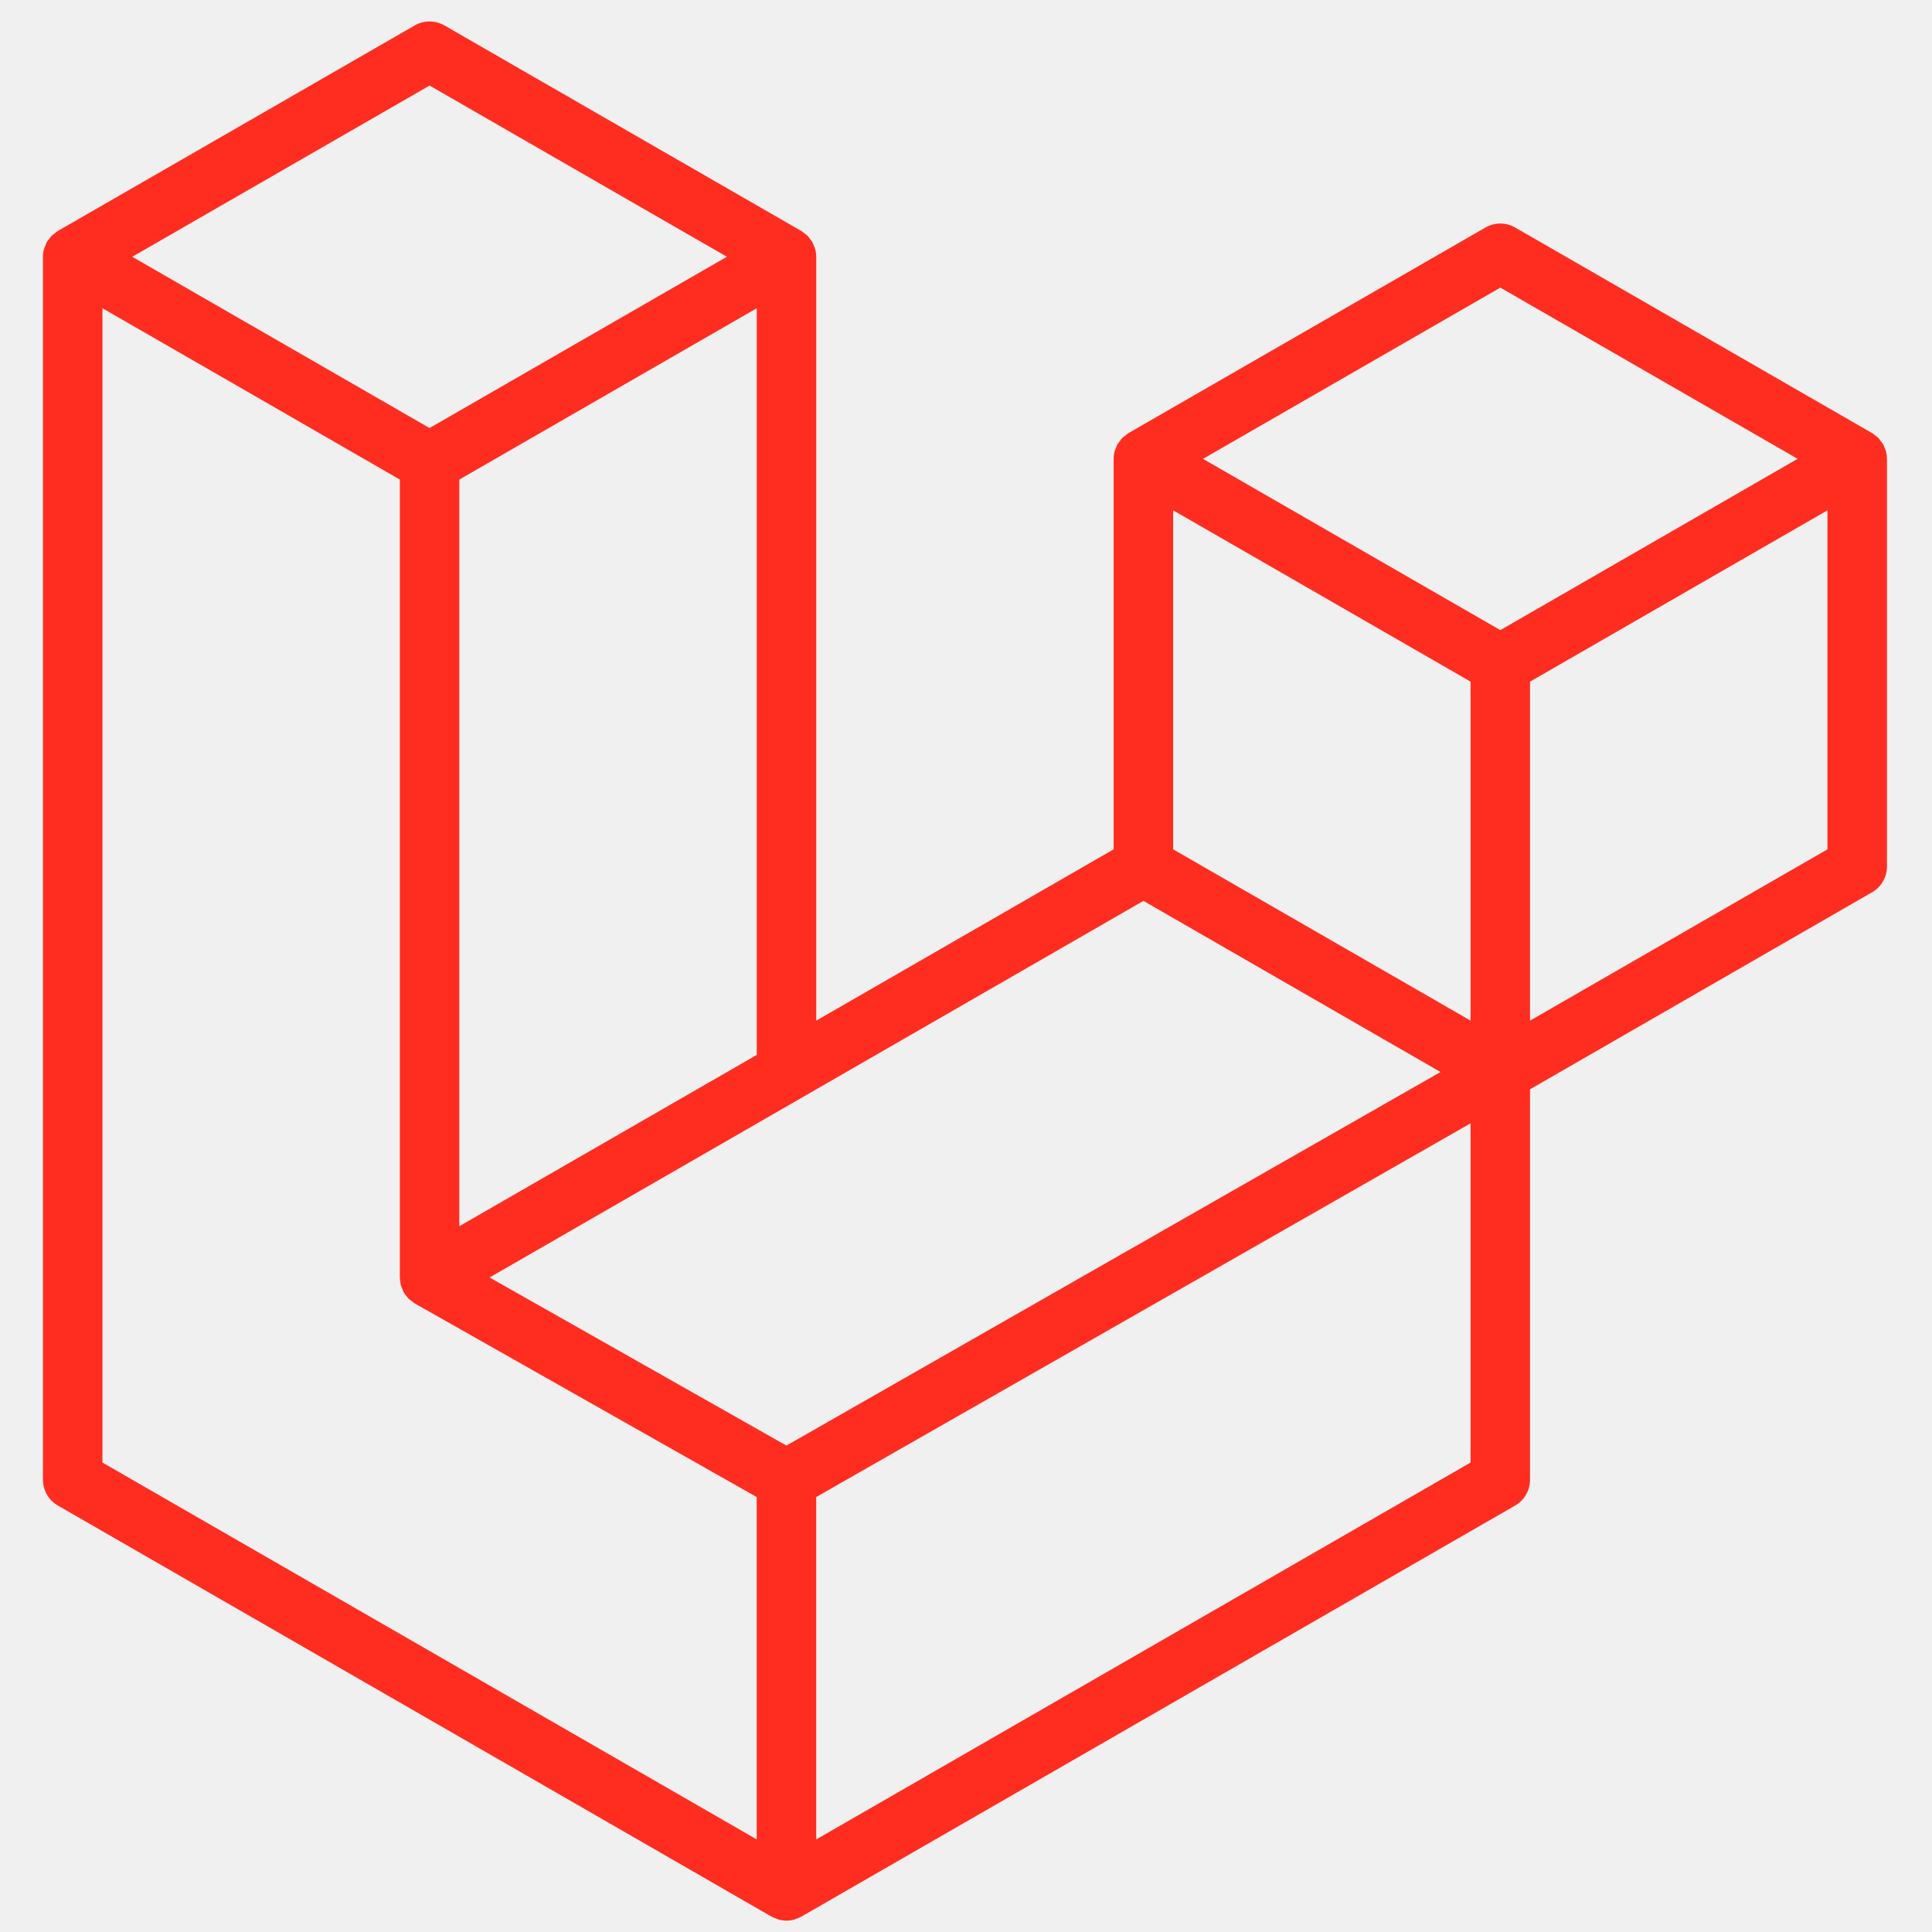
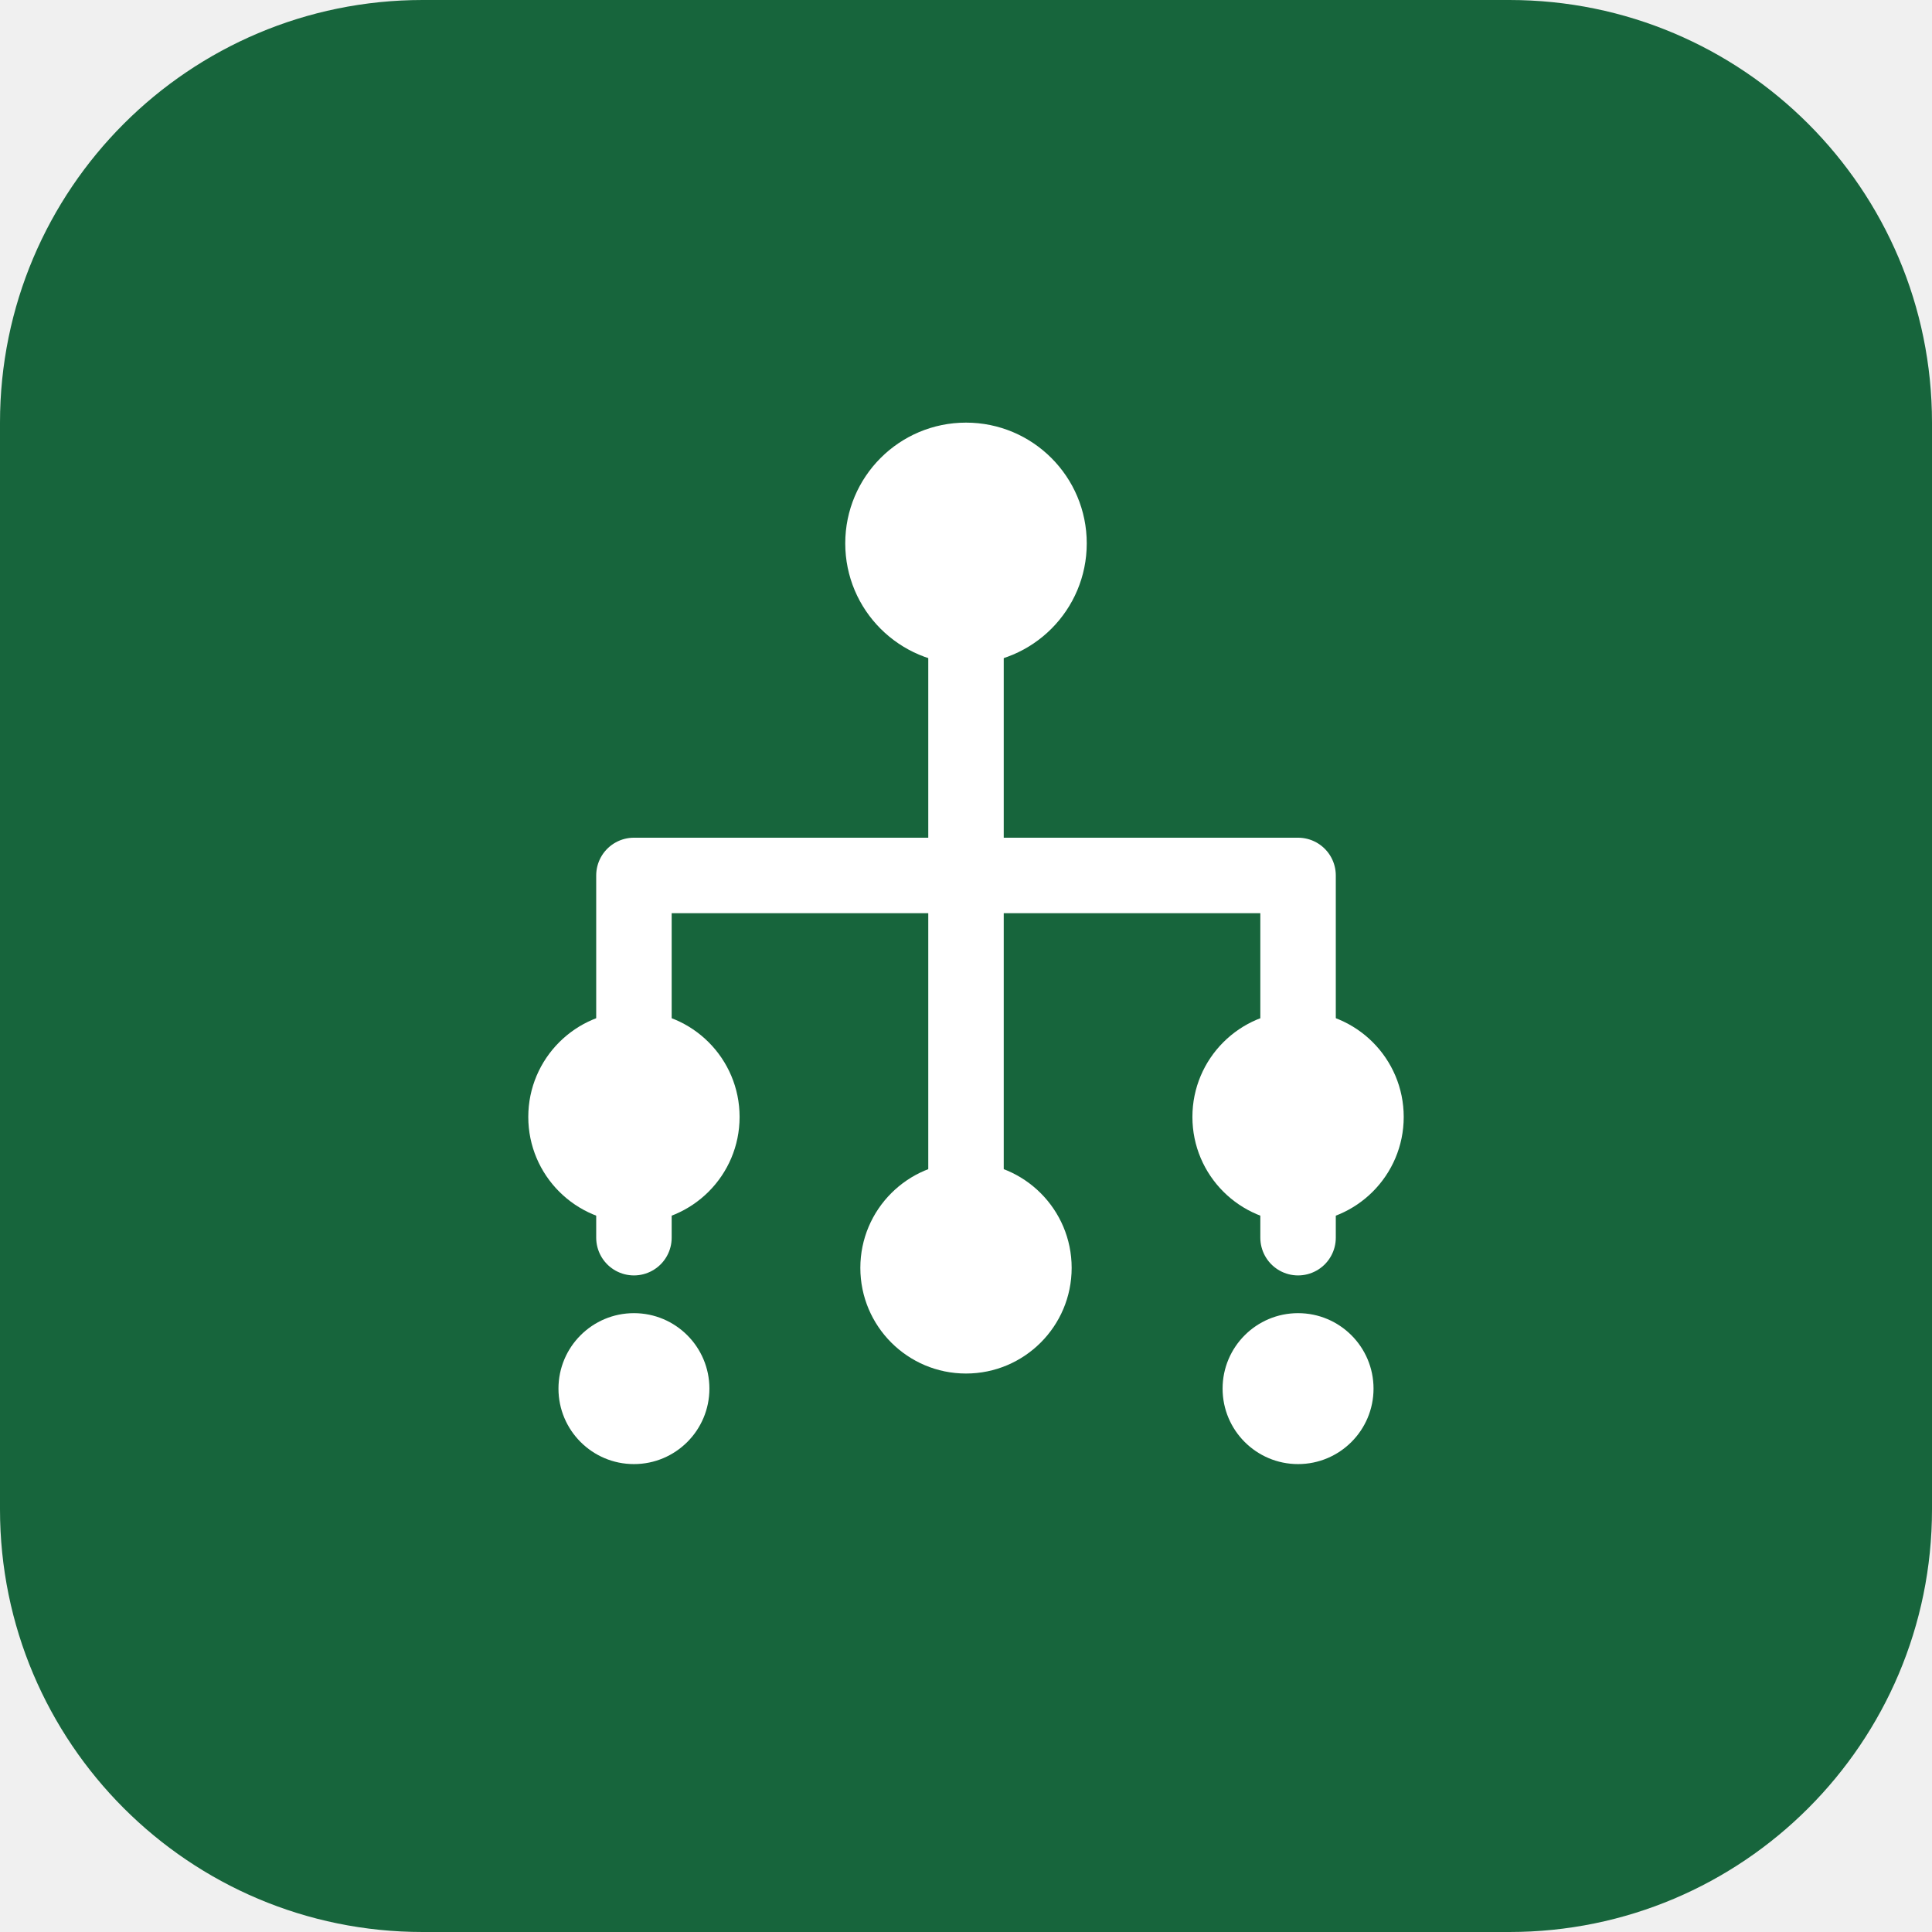
- <svg xmlns="http://www.w3.org/2000/svg" width="166" height="166" viewBox="0 0 166 166" fill="none">
-   <path fill-rule="evenodd" clip-rule="evenodd" d="M162.041 38.759C162.099 38.977 162.129 39.201 162.13 39.426V74.452C162.13 74.902 162.011 75.344 161.786 75.733C161.561 76.122 161.237 76.444 160.847 76.668L131.462 93.594V127.141C131.462 128.054 130.977 128.897 130.186 129.357L68.847 164.683C68.707 164.763 68.554 164.814 68.401 164.868C68.343 164.887 68.289 164.922 68.228 164.938C67.8 165.051 67.349 165.051 66.92 164.938C66.85 164.919 66.786 164.881 66.719 164.855C66.579 164.804 66.432 164.76 66.298 164.683L4.972 129.357C4.583 129.133 4.259 128.81 4.034 128.421C3.808 128.032 3.69 127.591 3.689 127.141L3.689 22.063C3.689 21.834 3.721 21.61 3.779 21.393C3.798 21.32 3.843 21.253 3.868 21.179C3.916 21.045 3.961 20.908 4.031 20.783C4.079 20.7 4.149 20.633 4.206 20.557C4.28 20.454 4.347 20.349 4.433 20.26C4.506 20.186 4.602 20.132 4.685 20.068C4.778 19.992 4.861 19.909 4.966 19.848L35.633 2.185C36.022 1.961 36.462 1.844 36.91 1.844C37.358 1.844 37.798 1.961 38.186 2.185L68.851 19.848H68.857C68.959 19.912 69.045 19.992 69.138 20.065C69.221 20.129 69.313 20.186 69.387 20.257C69.476 20.349 69.54 20.454 69.616 20.557C69.671 20.633 69.744 20.7 69.789 20.783C69.862 20.911 69.904 21.045 69.955 21.179C69.98 21.253 70.025 21.32 70.044 21.396C70.103 21.614 70.133 21.838 70.133 22.063V87.694L95.686 72.974V39.423C95.686 39.2 95.718 38.973 95.775 38.759C95.798 38.683 95.839 38.615 95.865 38.542C95.916 38.408 95.96 38.271 96.031 38.146C96.079 38.063 96.149 37.996 96.203 37.92C96.279 37.818 96.343 37.712 96.433 37.623C96.506 37.549 96.599 37.495 96.681 37.431C96.777 37.355 96.86 37.272 96.962 37.211L127.633 19.548C128.021 19.324 128.461 19.206 128.91 19.206C129.358 19.206 129.798 19.324 130.186 19.548L160.85 37.211C160.959 37.275 161.042 37.355 161.137 37.428C161.217 37.492 161.31 37.549 161.383 37.62C161.473 37.712 161.536 37.818 161.613 37.92C161.67 37.996 161.741 38.063 161.785 38.146C161.859 38.271 161.9 38.408 161.951 38.542C161.98 38.615 162.021 38.683 162.041 38.759ZM157.018 72.974V43.848L146.287 50.028L131.462 58.568V87.694L157.021 72.974H157.018ZM126.354 125.663V96.518L111.771 104.85L70.13 128.626V158.046L126.354 125.663ZM8.801 26.485V125.663L65.018 158.043V128.629L35.649 112L35.64 111.994L35.627 111.988C35.528 111.93 35.445 111.847 35.353 111.777C35.273 111.713 35.18 111.662 35.11 111.592L35.104 111.582C35.021 111.502 34.963 111.403 34.893 111.314C34.829 111.228 34.753 111.154 34.702 111.065L34.699 111.055C34.641 110.96 34.606 110.845 34.565 110.736C34.523 110.64 34.469 110.551 34.443 110.449C34.411 110.328 34.405 110.197 34.392 110.072C34.379 109.976 34.354 109.881 34.354 109.785V109.778V41.205L19.532 32.662L8.801 26.485ZM36.913 7.35L11.364 22.063L36.907 36.777L62.453 22.06L36.907 7.35H36.913ZM50.2 99.174L65.022 90.637V26.485L54.291 32.665L39.466 41.205V105.357L50.2 99.174ZM128.91 24.713L103.363 39.426L128.91 54.14L154.453 39.423L128.91 24.713ZM126.354 58.568L111.529 50.028L100.798 43.848V72.974L115.619 81.511L126.354 87.694V58.568ZM67.571 124.205L105.042 102.803L123.772 92.109L98.245 77.405L68.854 94.334L42.066 109.762L67.571 124.205Z" fill="#FF2D20" />
+ <svg xmlns="http://www.w3.org/2000/svg" viewBox="0 0 512 512">
+   <rect width="512" height="512" rx="112" fill="#17653c" />
+   <g transform="translate(96 96) scale(8)">
+     <g fill="#ffffff" stroke="#ffffff">
+       <path d="M20 9v8M20 17h-11v6M20 17h11v6M9 27v2M31 27v2M20 17v10" fill="none" stroke-width="2.5" stroke-linecap="round" stroke-linejoin="round" />
+       <circle cx="20" cy="6" r="4" stroke="none" />
+       <circle cx="9" cy="25" r="3.5" stroke="none" />
+       <circle cx="20" cy="30" r="3.5" stroke="none" />
+       <circle cx="31" cy="25" r="3.5" stroke="none" />
+       <circle cx="9" cy="34" r="2.5" stroke="none" />
+       <circle cx="31" cy="34" r="2.5" stroke="none" />
+     </g>
+   </g>
</svg>
